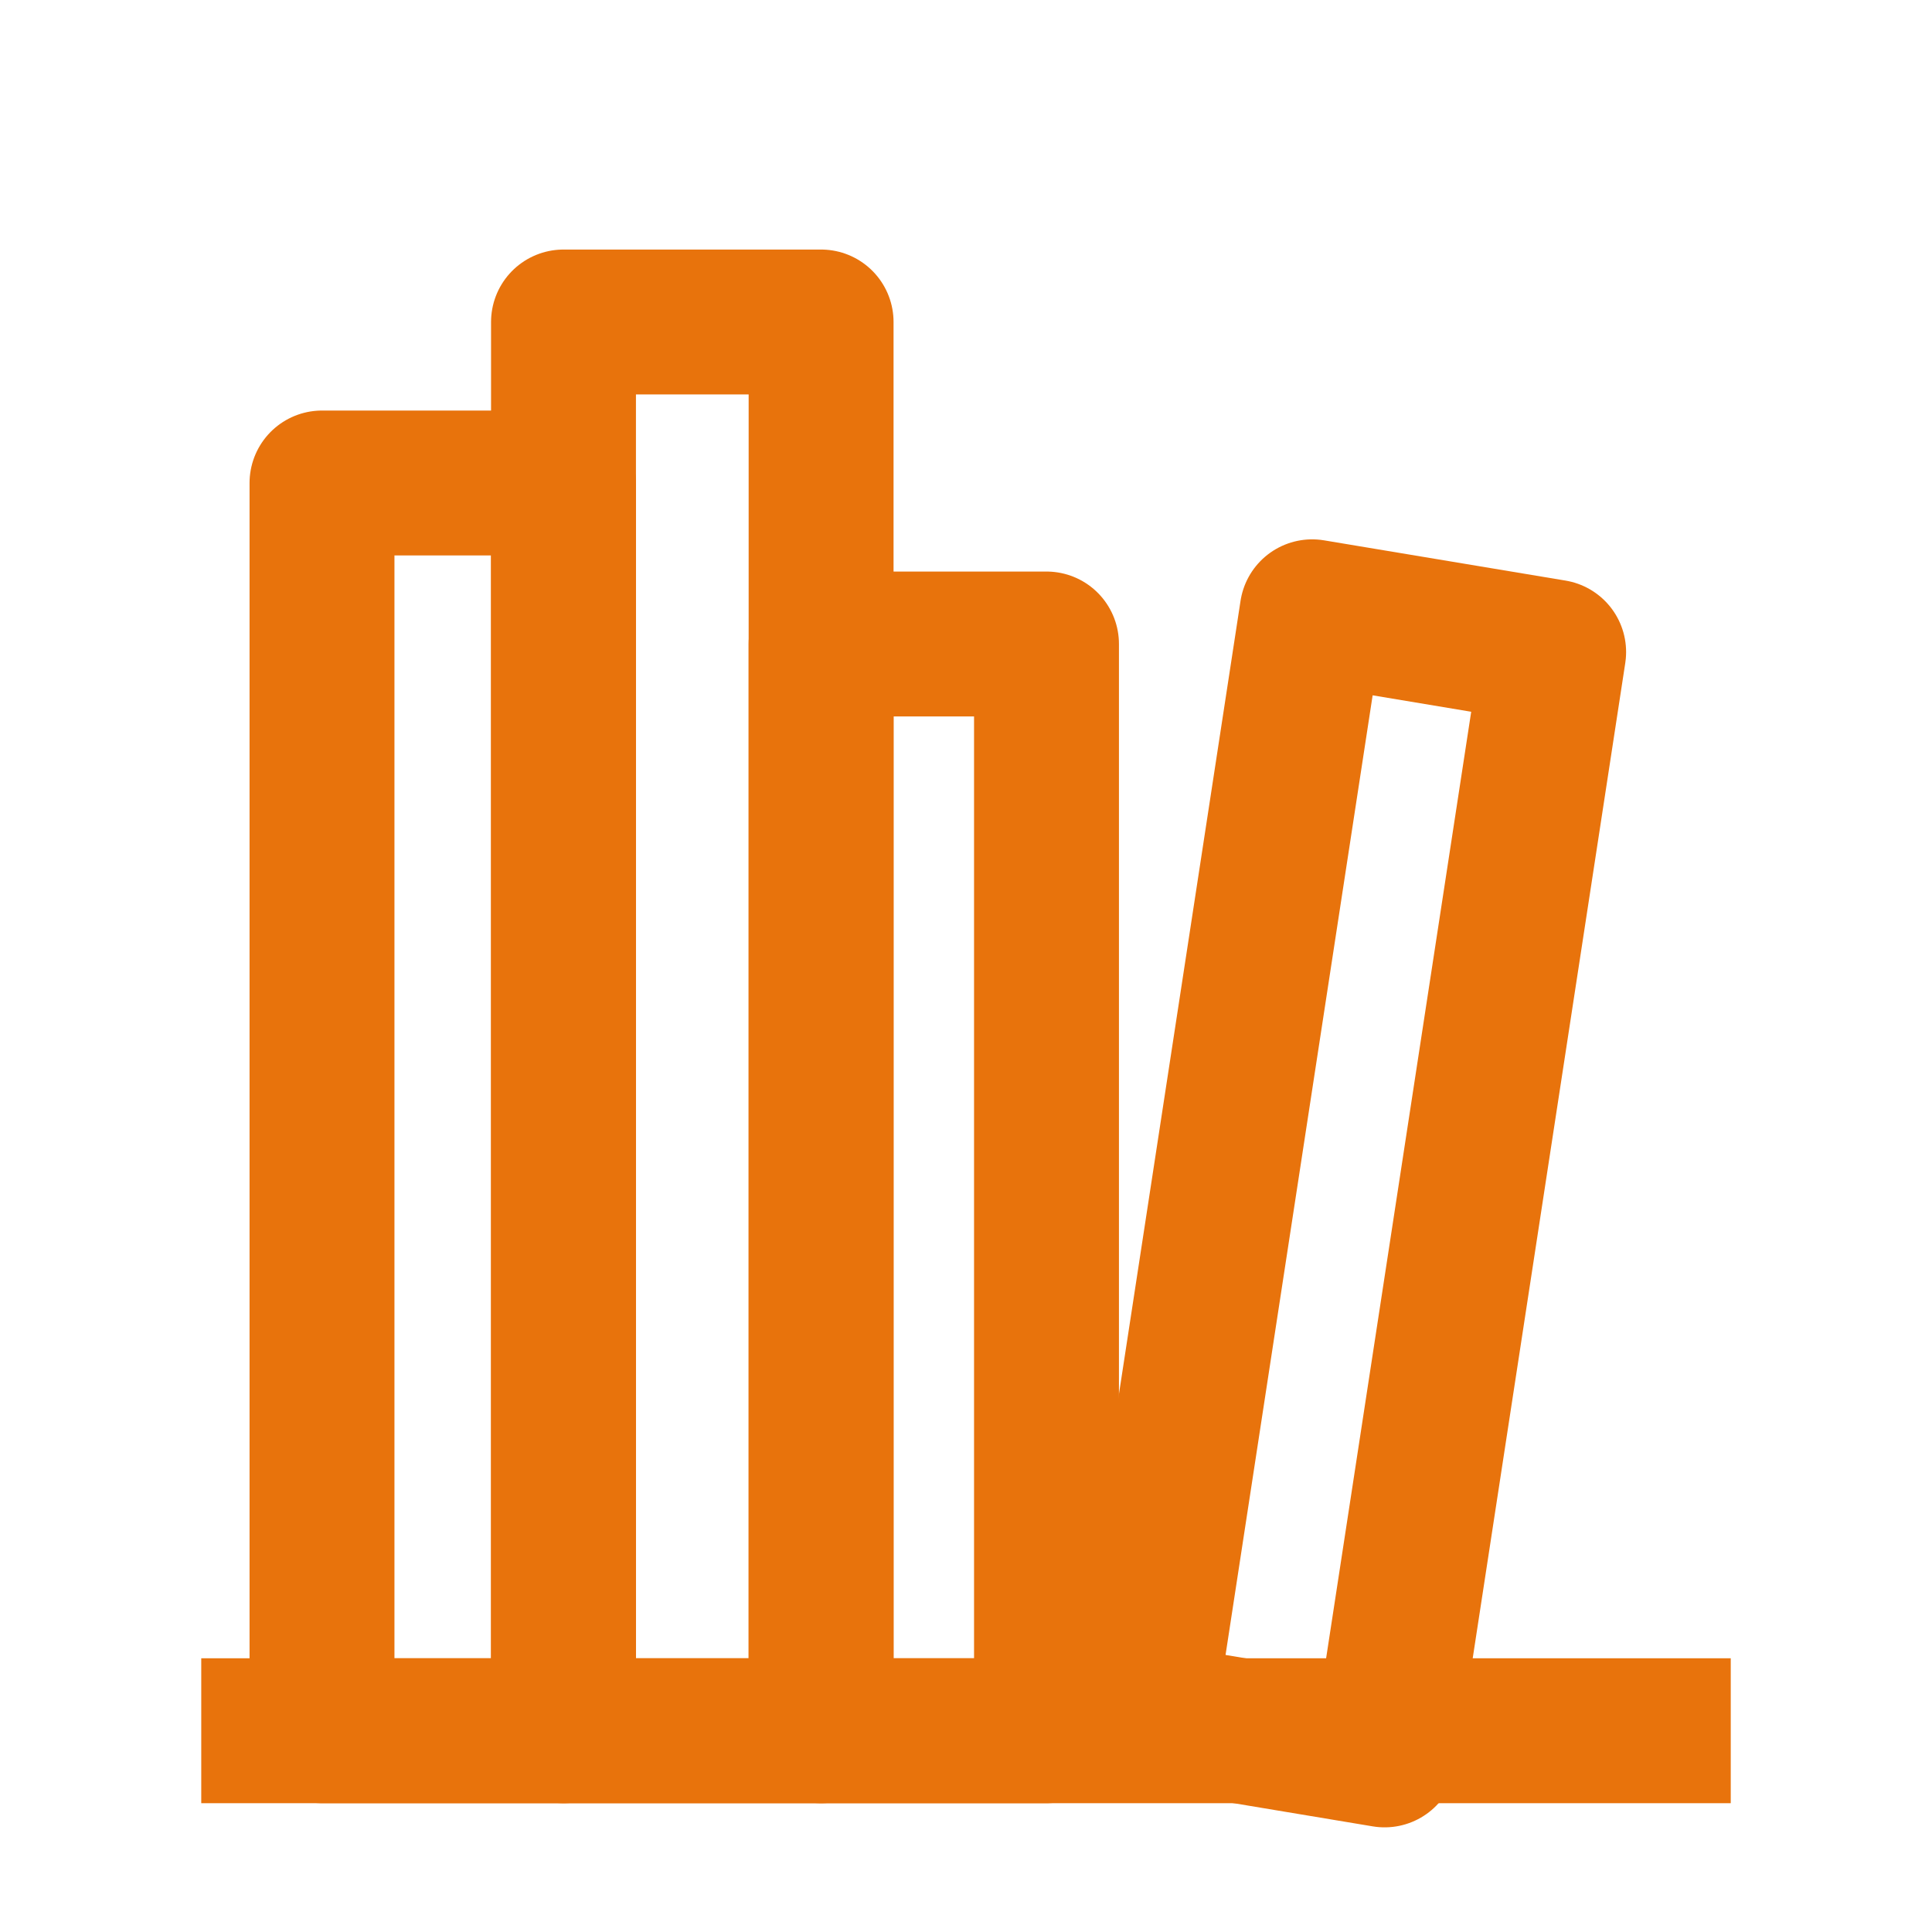
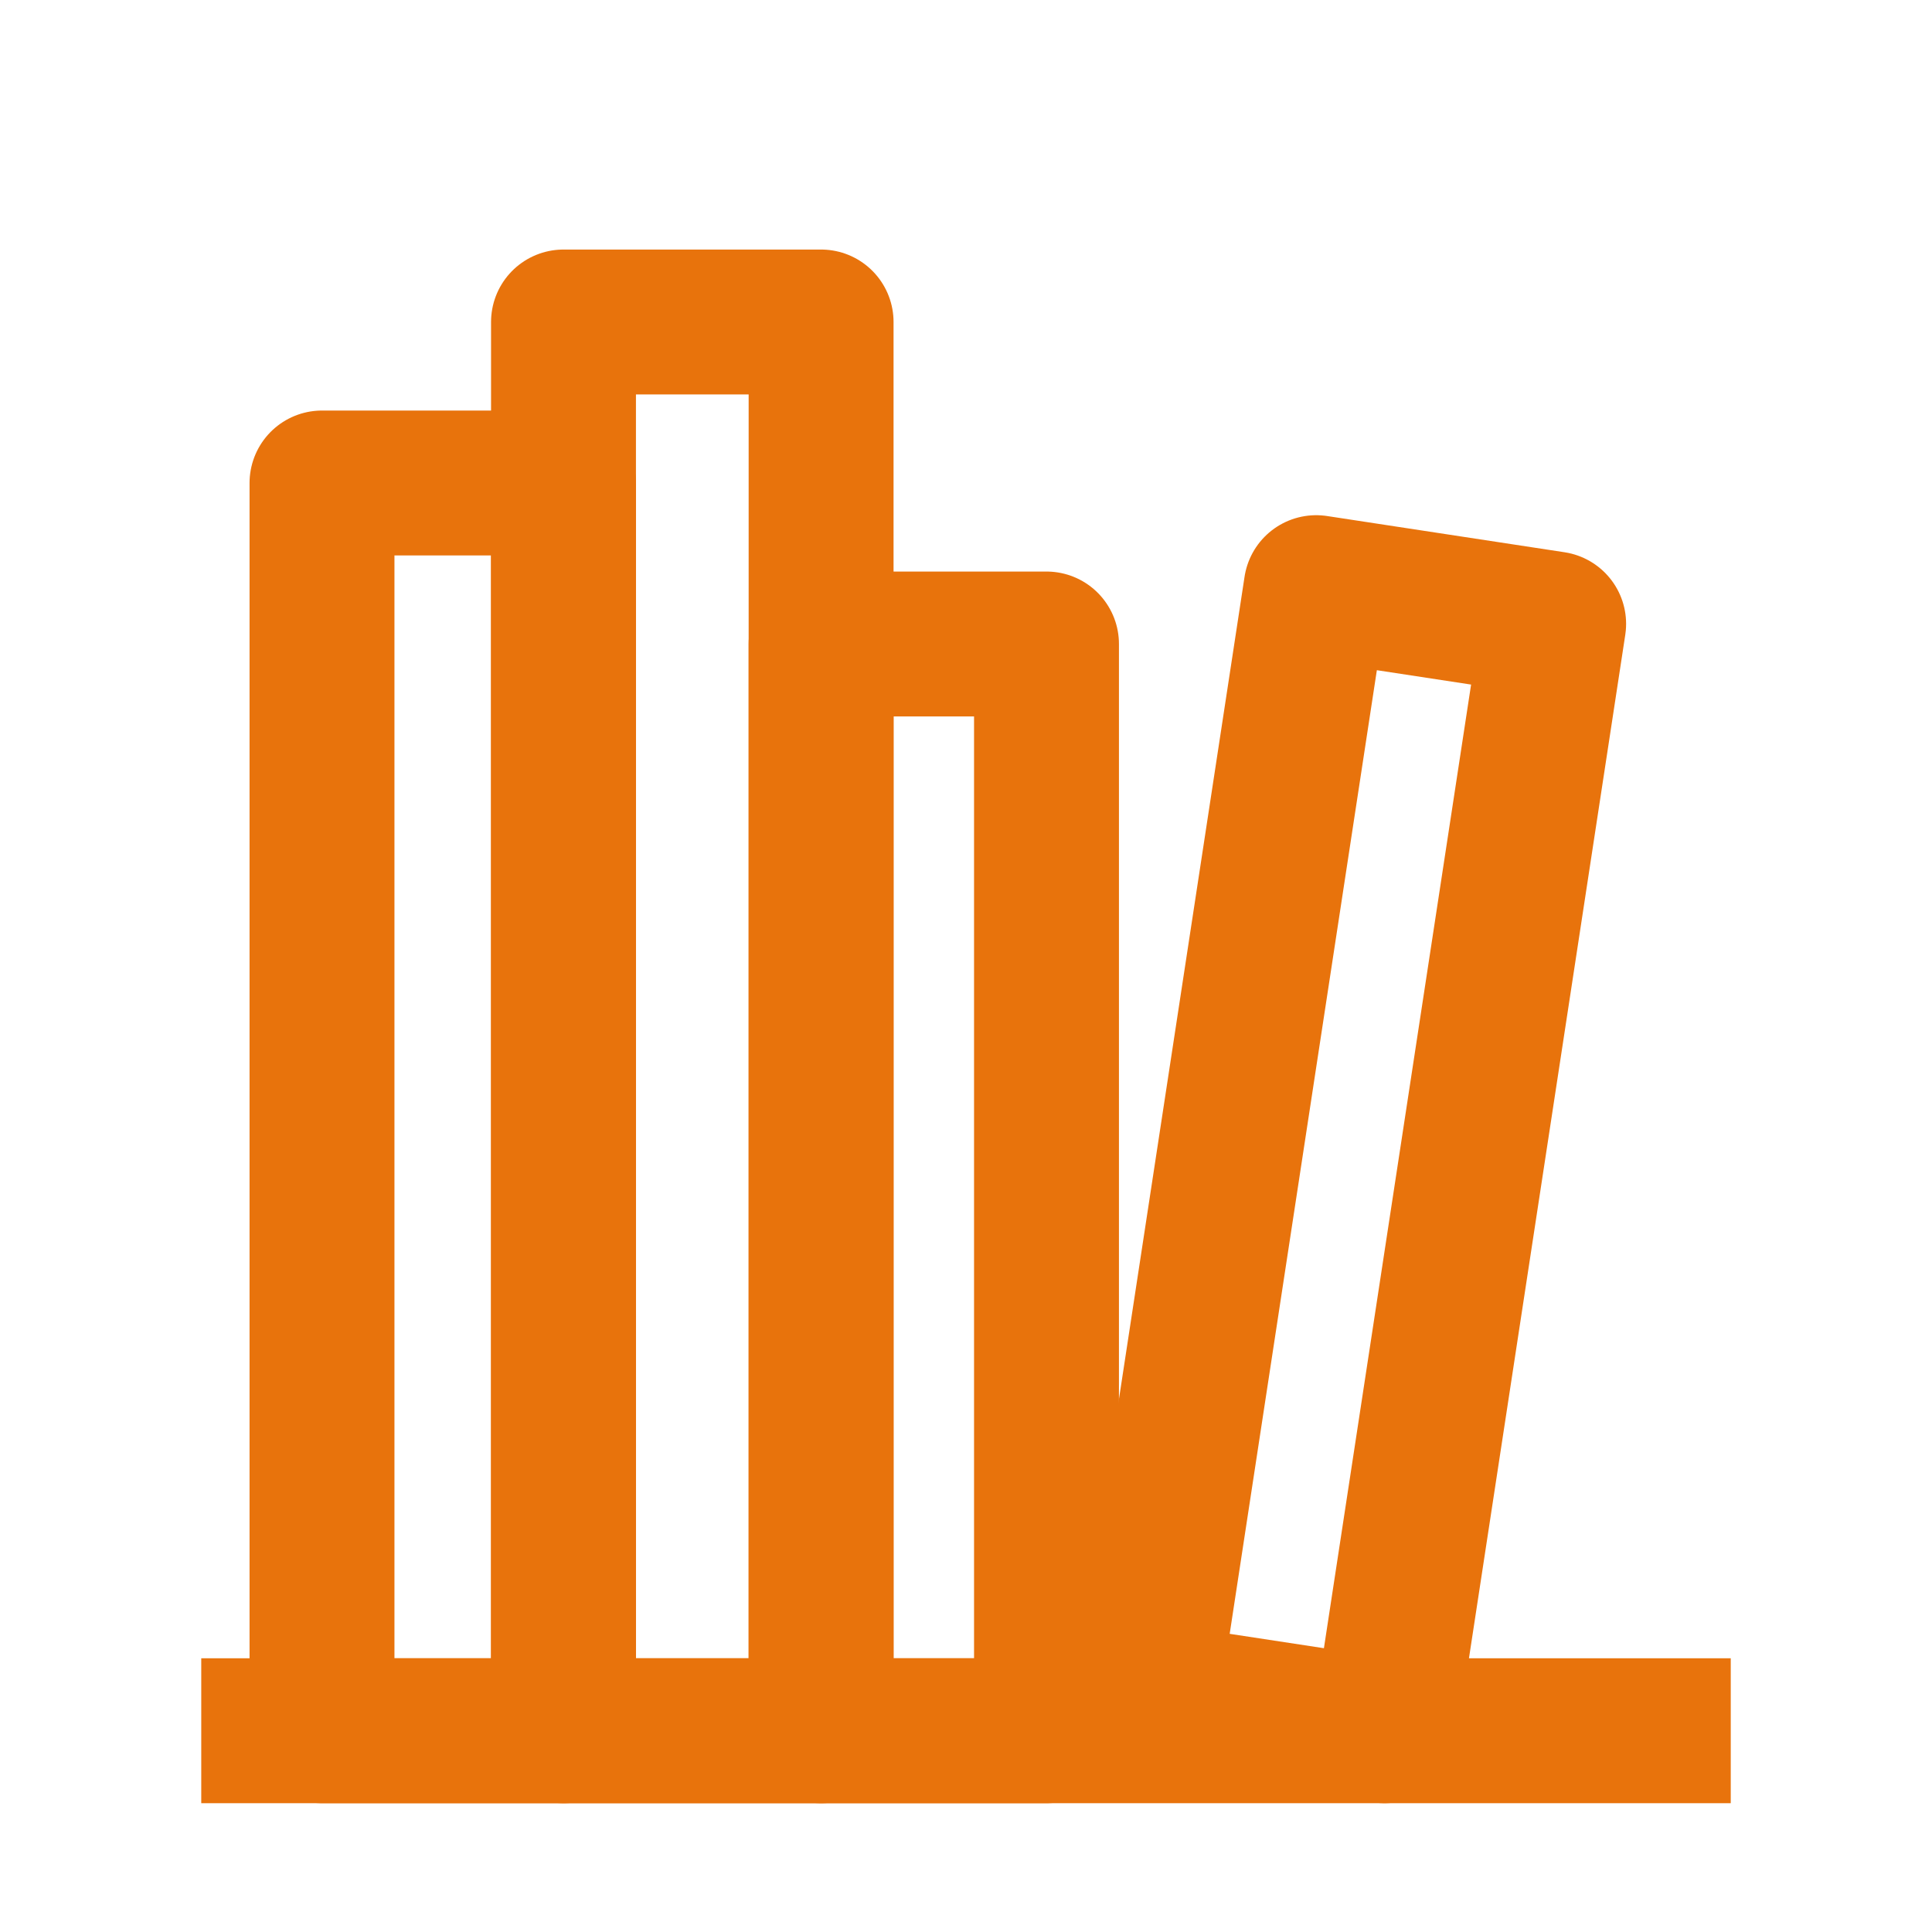
<svg xmlns="http://www.w3.org/2000/svg" viewBox="0 0 24 24" fill="none" stroke="#e8730c" stroke-width="1.8" stroke-linejoin="round">
  <path d="M2.5 21.5h19" />
  <rect x="4" y="6" width="3" height="15.5" />
  <rect x="7" y="4" width="3.2" height="17.5" />
  <rect x="10.2" y="8" width="2.8" height="13.5" />
-   <path d="M14.2 21.3 16.3 7.6l3 .5-2.1 13.7z" />
+   <path d="M14.25 21.05 16.35 7.3l2.95.45-2.1 13.75z" />
</svg>
